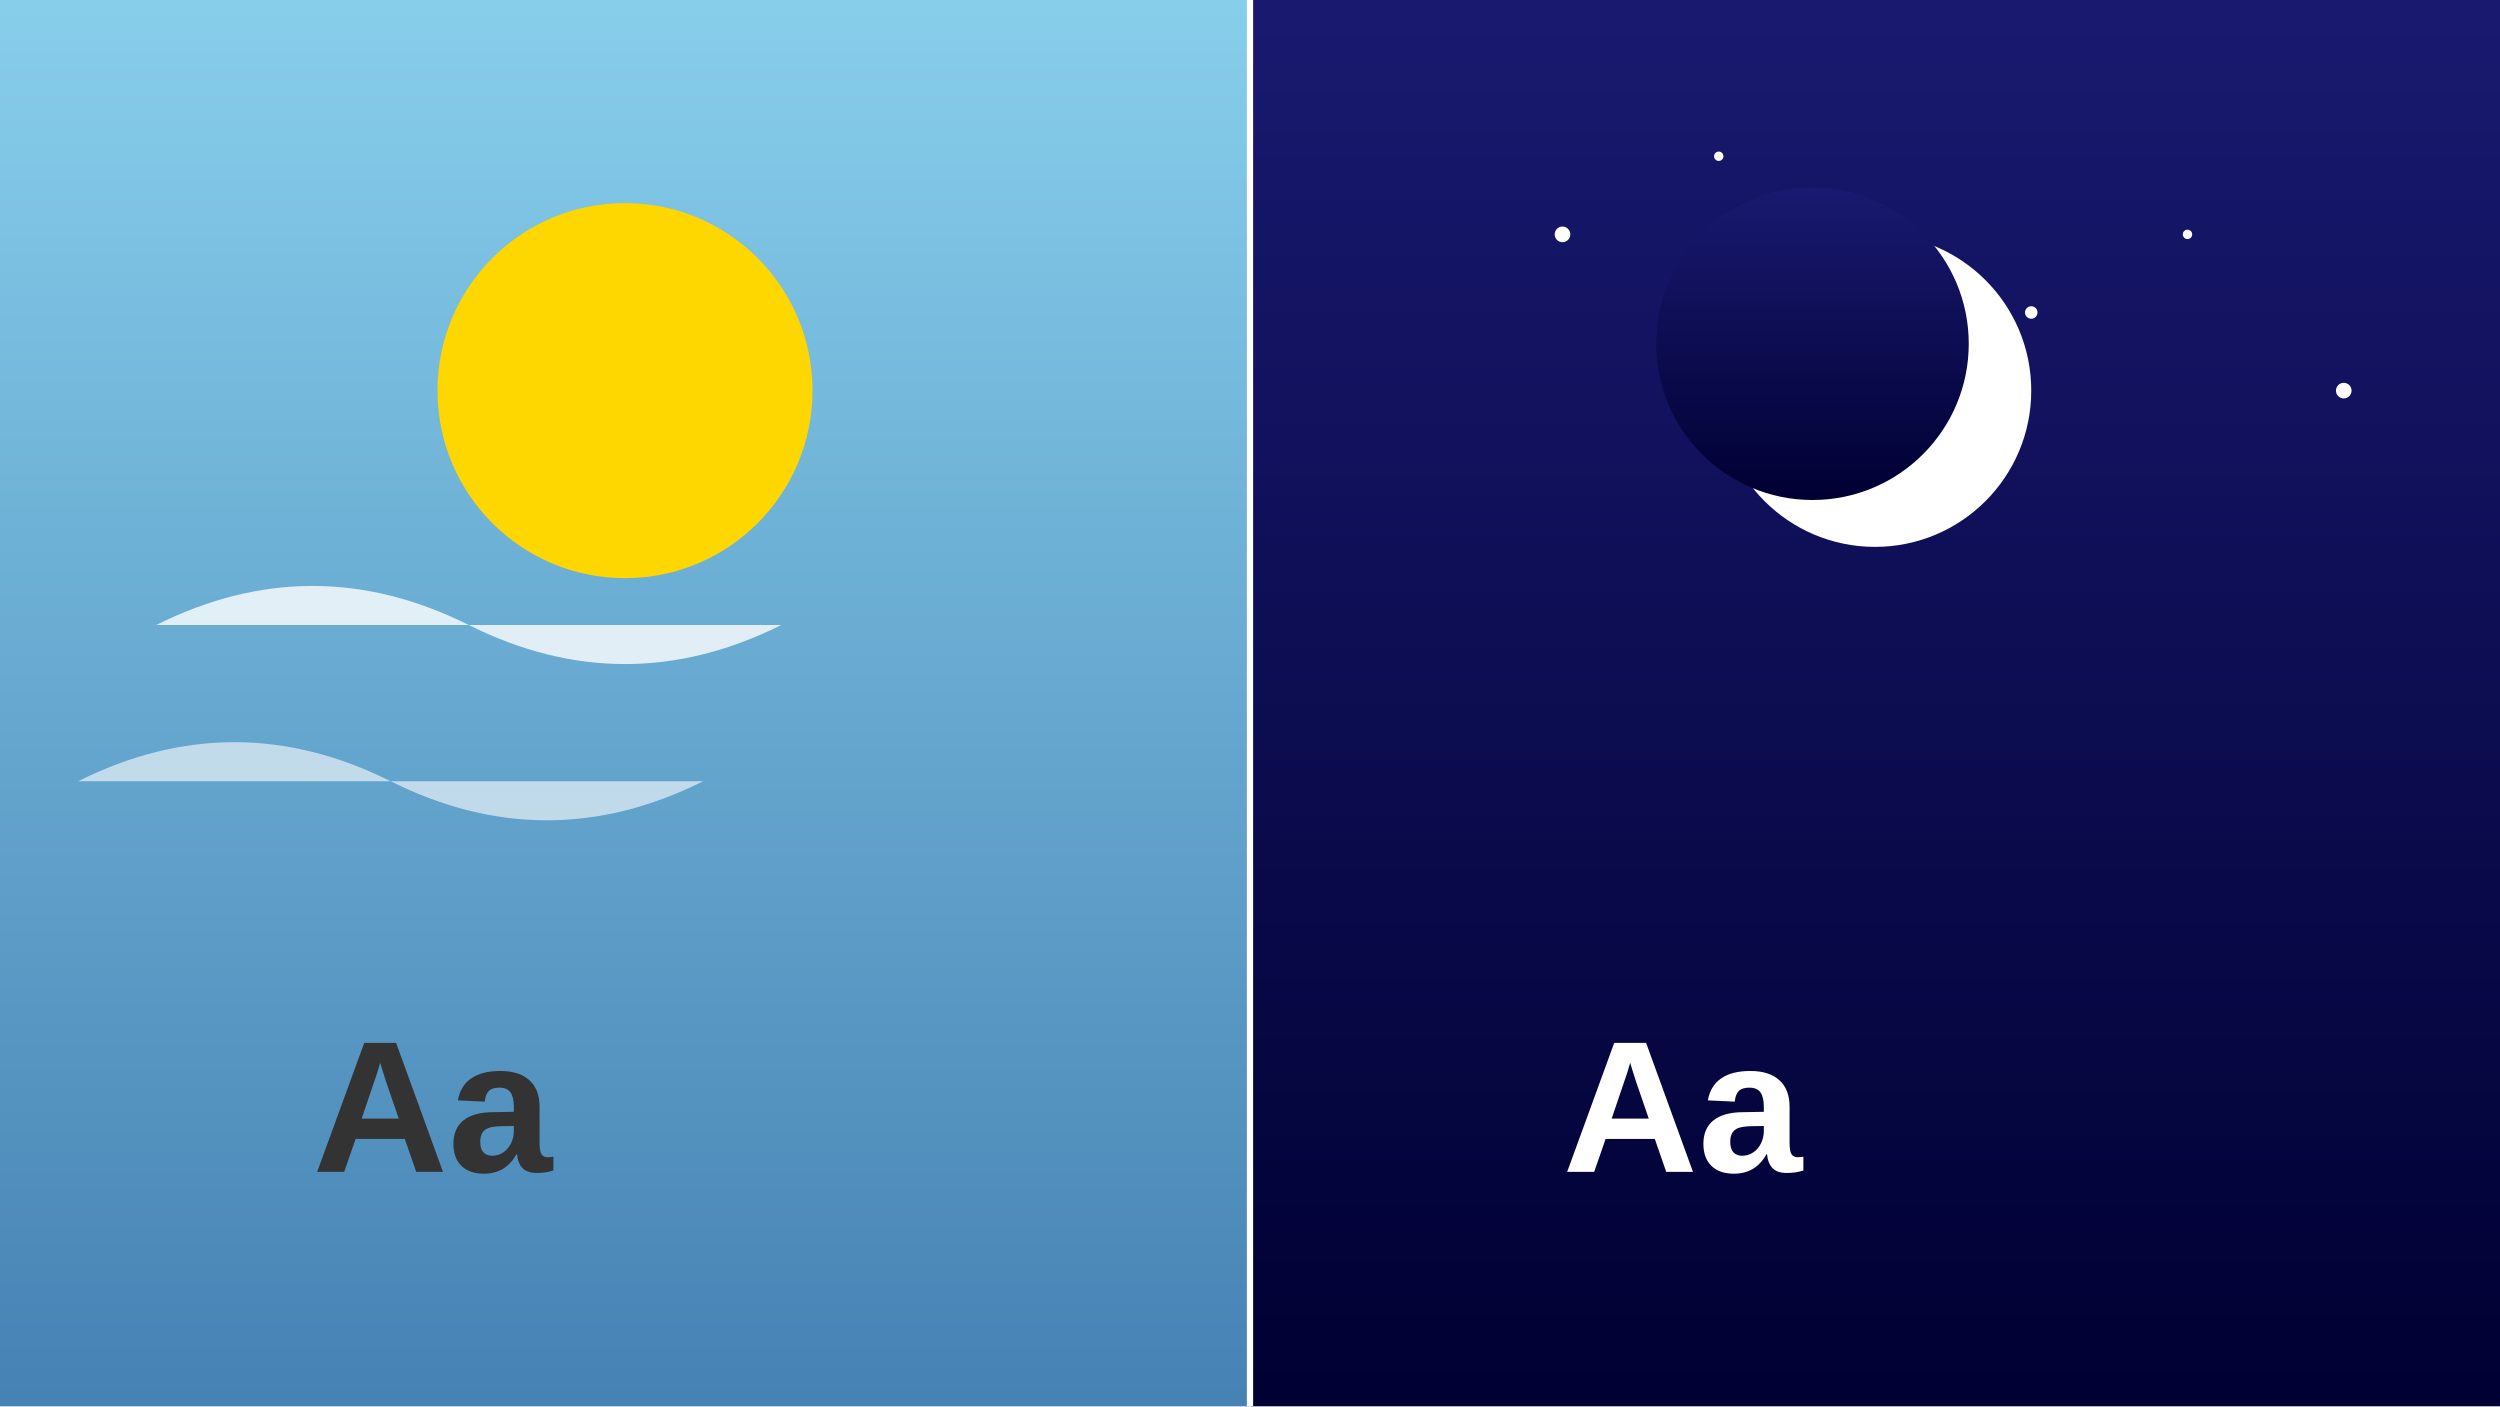
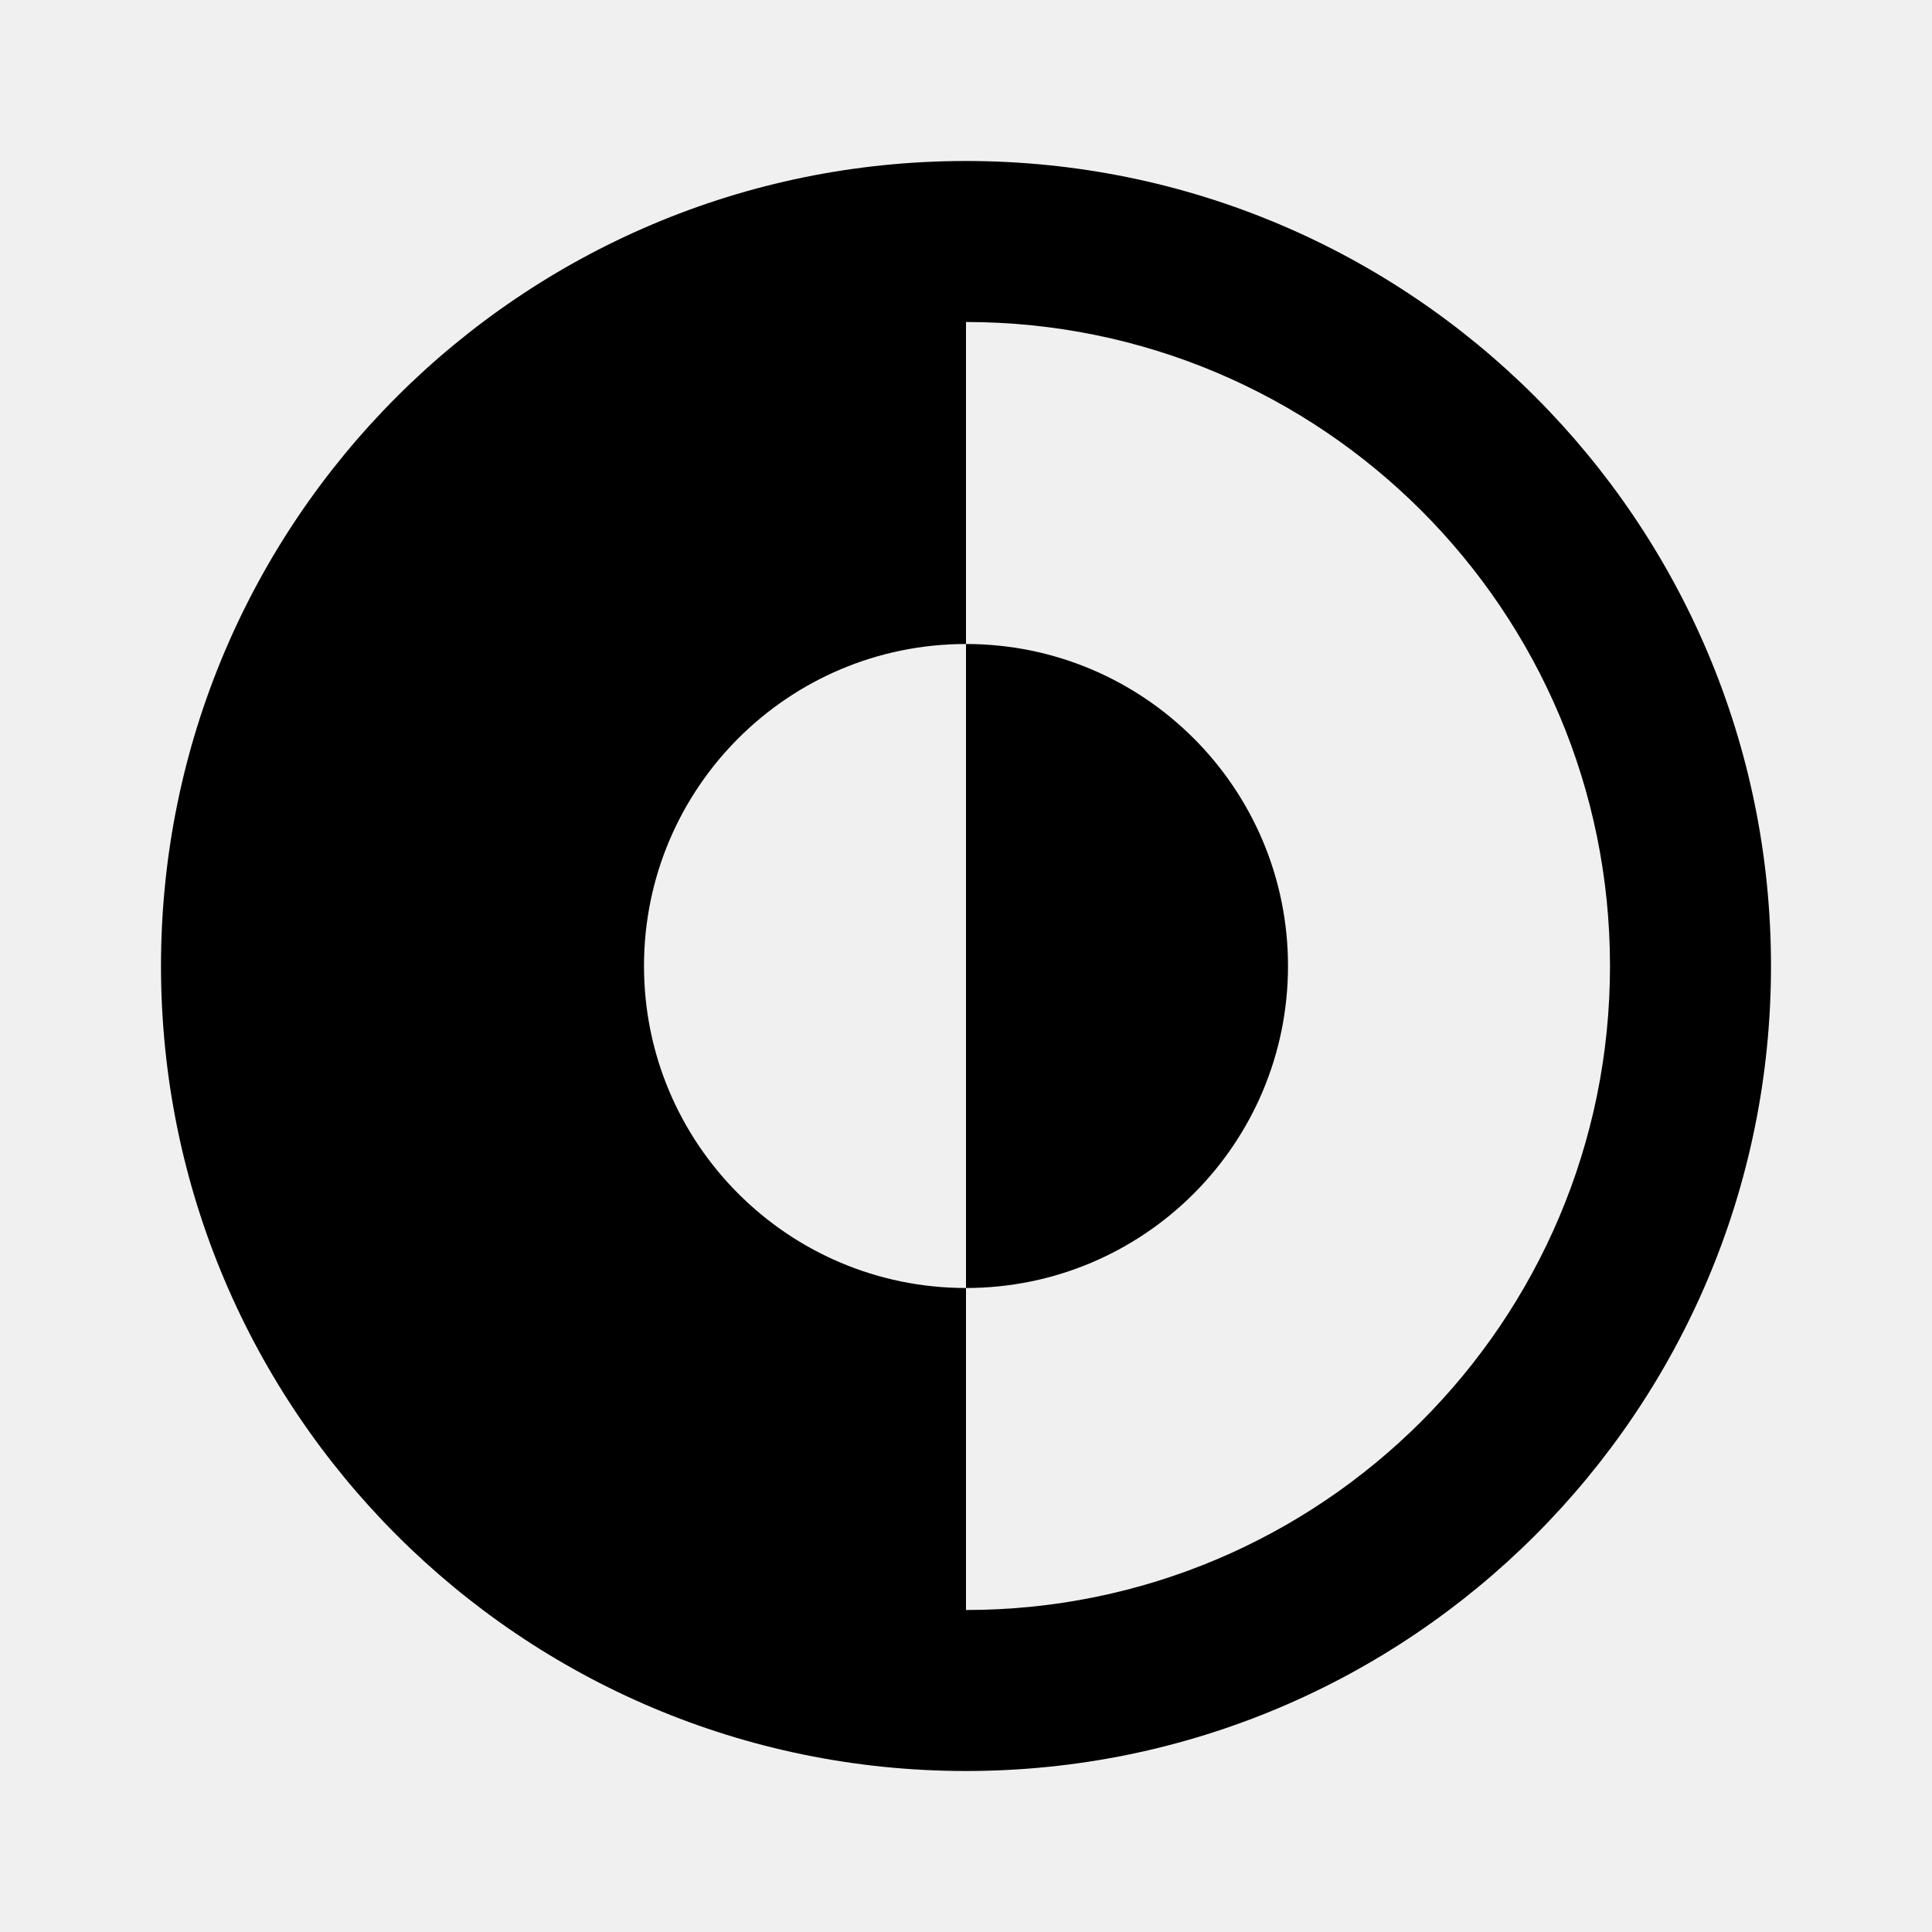
- <svg xmlns="http://www.w3.org/2000/svg" viewBox="0 0 1600 900">
-   <defs>
-     <linearGradient id="dayGradient" x1="0%" y1="0%" x2="0%" y2="100%">
-       <stop offset="0%" style="stop-color:#87CEEB" />
-       <stop offset="100%" style="stop-color:#4682B4" />
-     </linearGradient>
-     <linearGradient id="nightGradient" x1="0%" y1="0%" x2="0%" y2="100%">
-       <stop offset="0%" style="stop-color:#191970" />
-       <stop offset="100%" style="stop-color:#000033" />
-     </linearGradient>
-   </defs>
-   <rect x="0" y="0" width="800" height="900" fill="url(#dayGradient)" />
-   <rect x="800" y="0" width="800" height="900" fill="url(#nightGradient)" />
-   <circle cx="400" cy="250" r="120" fill="#FFD700" />
-   <circle cx="1200" cy="250" r="100" fill="#FFFFFF" />
-   <circle cx="1160" cy="220" r="100" fill="url(#nightGradient)" />
-   <path d="M100 400 Q200 350 300 400 T500 400" fill="#FFFFFF" fill-opacity="0.8" />
-   <path d="M50 500 Q150 450 250 500 T450 500" fill="#FFFFFF" fill-opacity="0.6" />
-   <circle cx="1000" cy="150" r="5" fill="#FFFFFF" />
-   <circle cx="1100" cy="100" r="3" fill="#FFFFFF" />
-   <circle cx="1300" cy="200" r="4" fill="#FFFFFF" />
-   <circle cx="1400" cy="150" r="3" fill="#FFFFFF" />
-   <circle cx="1500" cy="250" r="5" fill="#FFFFFF" />
-   <line x1="800" y1="0" x2="800" y2="900" stroke="#FFFFFF" stroke-width="4" />
-   <text x="200" y="750" font-family="Arial, sans-serif" font-size="120" font-weight="bold" fill="#333333">Aa</text>
-   <text x="1000" y="750" font-family="Arial, sans-serif" font-size="120" font-weight="bold" fill="#FFFFFF">Aa</text>
+ <svg xmlns="http://www.w3.org/2000/svg" viewBox="0 0 24 24" fill="none">
+   <g id="SVGRepo_bgCarrier" stroke-width="0" />
+   <g id="SVGRepo_tracerCarrier" stroke-linecap="round" stroke-linejoin="round" />
+   <g id="SVGRepo_iconCarrier">
+     <path d="M12 16C14.209 16 16 14.209 16 12C16 9.791 14.209 8 12 8V16Z" fill="#000000" />
+     <path fill-rule="evenodd" clip-rule="evenodd" d="M12 2C6.477 2 2 6.477 2 12C2 17.523 6.477 22 12 22C17.523 22 22 17.523 22 12C22 6.477 17.523 2 12 2ZM12 4V8C9.791 8 8 9.791 8 12C8 14.209 9.791 16 12 16V20C16.418 20 20 16.418 20 12C20 7.582 16.418 4 12 4Z" fill="#000000" />
+   </g>
</svg>
